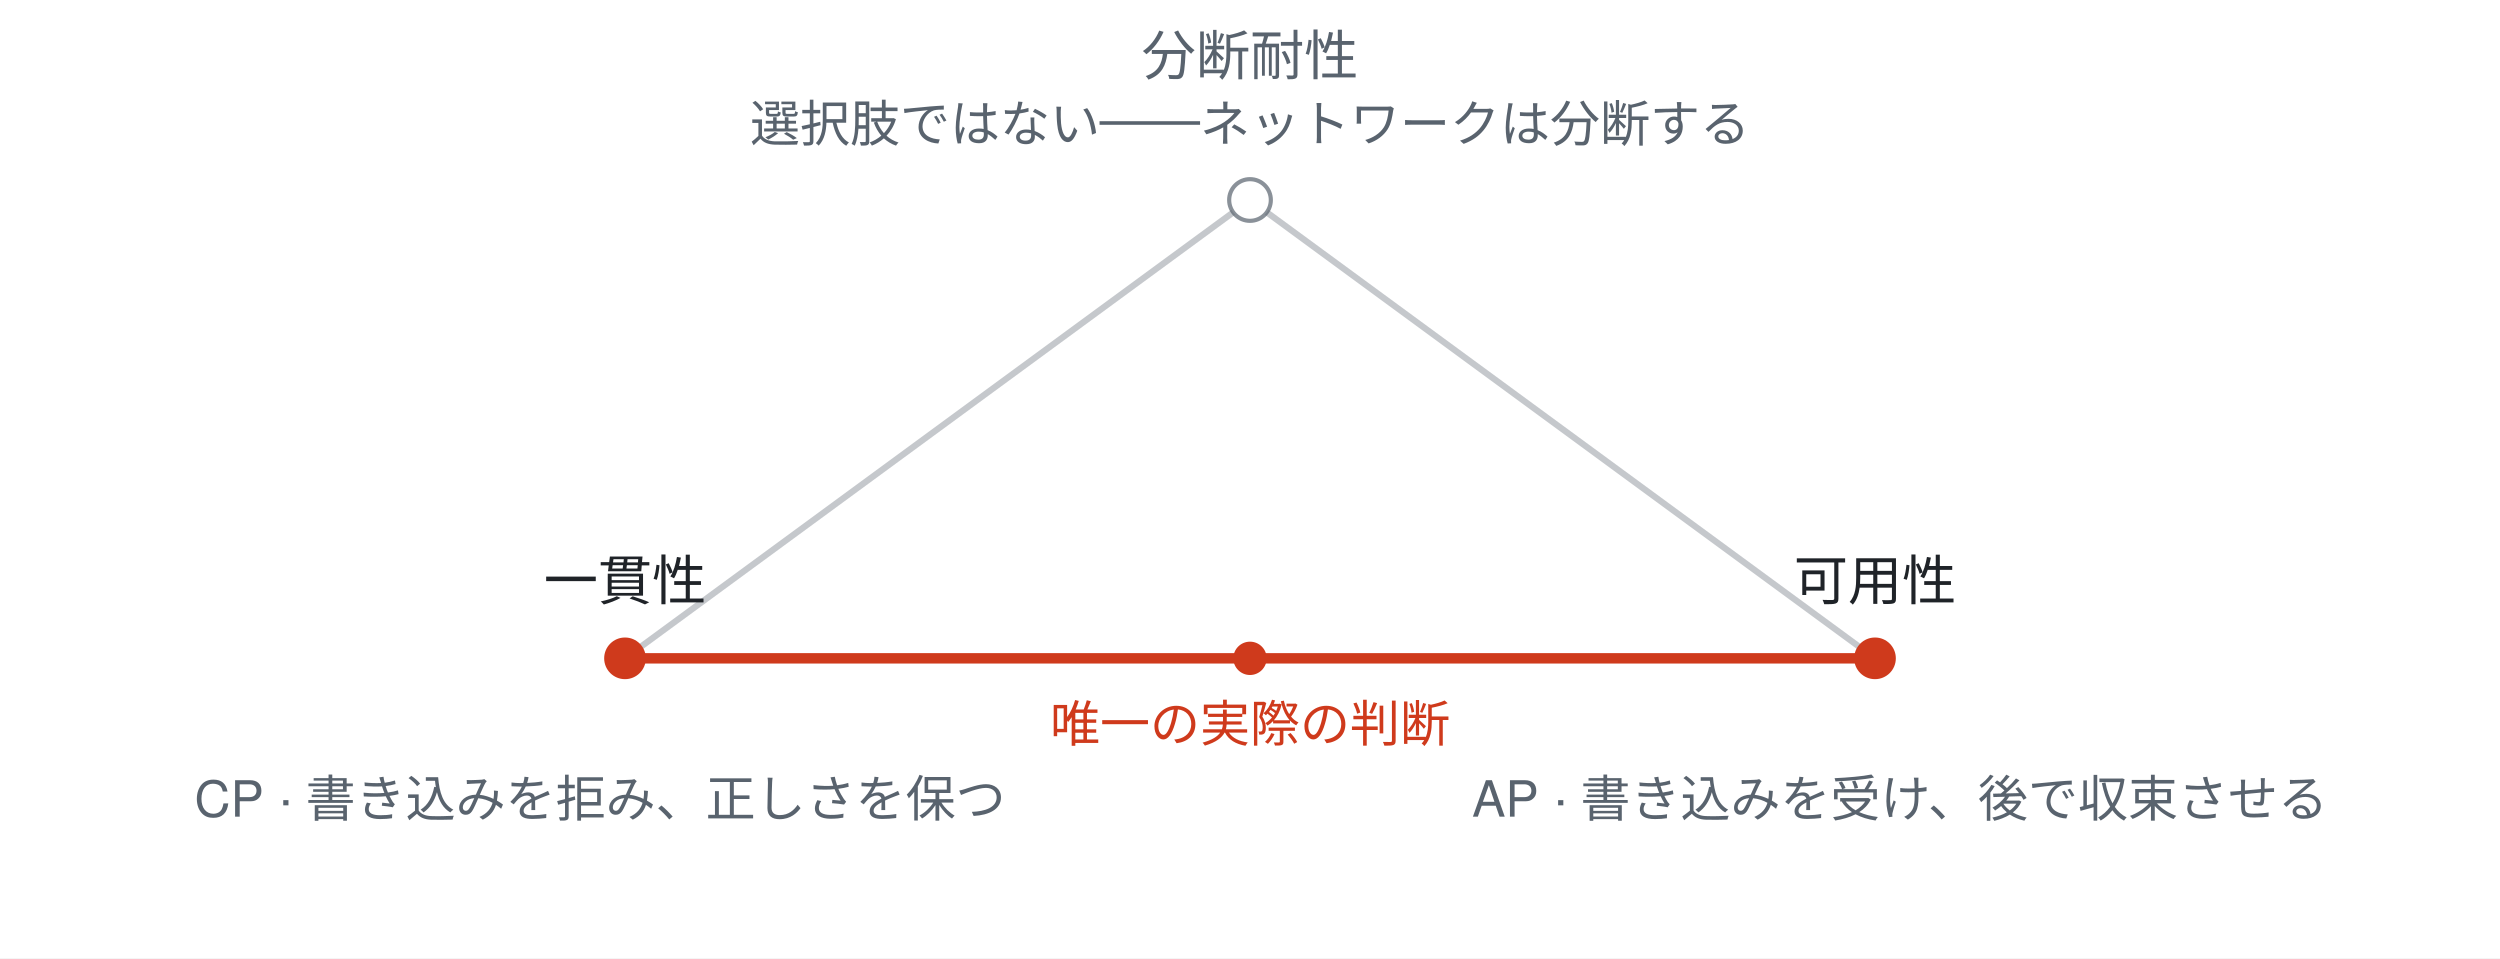
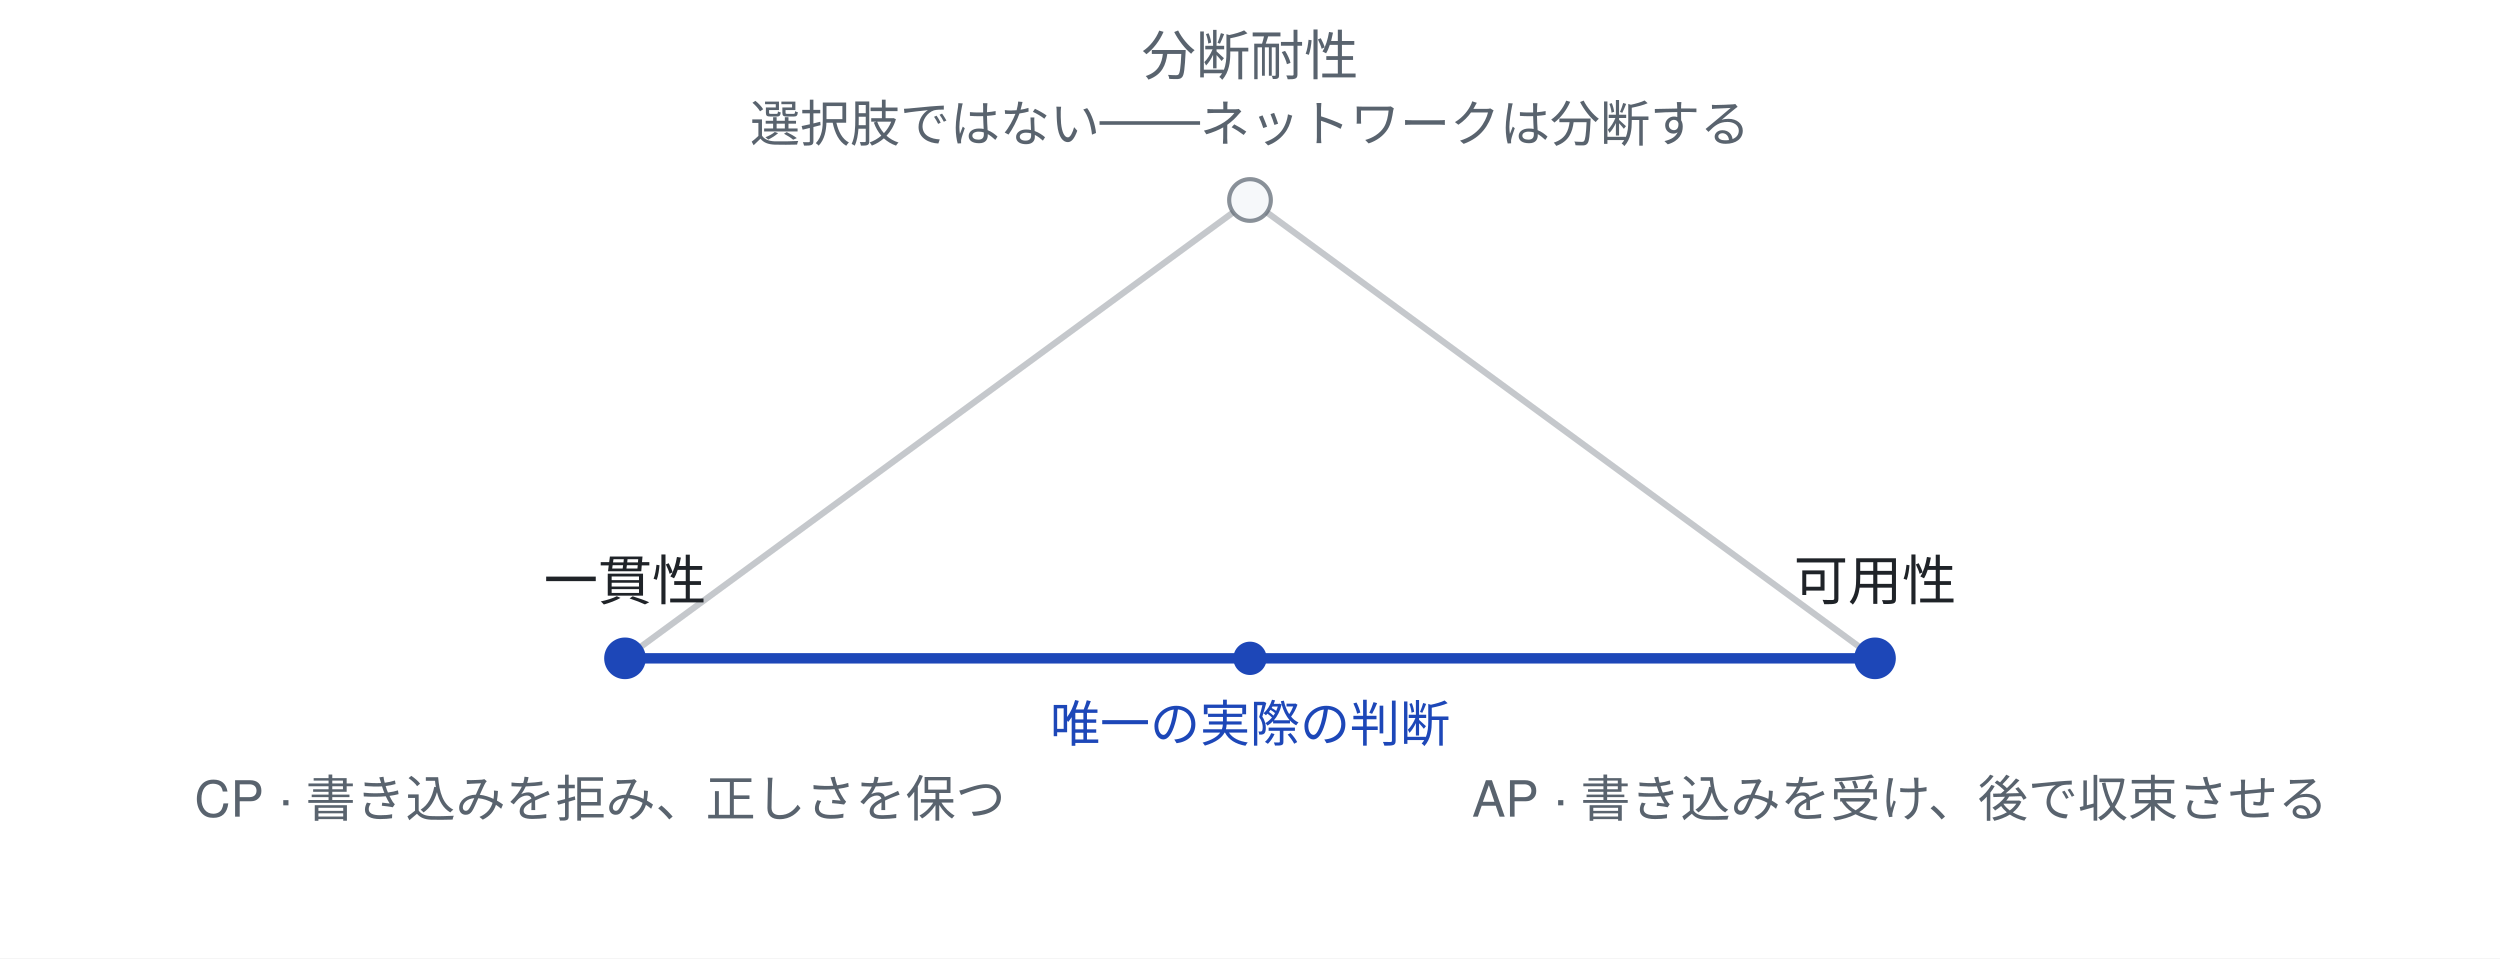
<svg xmlns="http://www.w3.org/2000/svg" width="600" height="230" viewBox="0 0 600 230" role="img">
  <rect width="600" height="230" fill="#ffffff" />
  <line x1="300" y1="48" x2="150" y2="158" stroke="#59636e" stroke-opacity="0.35" stroke-width="1.5" />
  <line x1="300" y1="48" x2="450" y2="158" stroke="#59636e" stroke-opacity="0.35" stroke-width="1.5" />
-   <line x1="150" y1="158" x2="450" y2="158" stroke="#cf3a1c" stroke-width="2.5" />
-   <circle cx="300" cy="158" r="4" fill="#cf3a1c" />
-   <text x="300" y="178" text-anchor="middle" font-family="'Atkinson Hyperlegible Next', system-ui, -apple-system, 'Segoe UI', Helvetica, Arial, sans-serif" font-size="12" fill="#cf3a1c">唯一の実際の判断</text>
-   <circle cx="300" cy="48" r="5" fill="#ffffff" stroke="#59636e" stroke-opacity="0.7" />
+   <line x1="150" y1="158" x2="450" y2="158" stroke="#1d47b8" stroke-width="2.5" />
+   <circle cx="300" cy="158" r="4" fill="#1d47b8" />
+   <text x="300" y="178" text-anchor="middle" font-family="'Atkinson Hyperlegible Next', system-ui, -apple-system, 'Segoe UI', Helvetica, Arial, sans-serif" font-size="12" fill="#1d47b8">唯一の実際の判断</text>
+   <circle cx="300" cy="48" r="5" fill="#f6f8fa" stroke="#59636e" stroke-opacity="0.7" />
  <text x="300" y="18" text-anchor="middle" font-family="'Atkinson Hyperlegible Next', system-ui, -apple-system, 'Segoe UI', Helvetica, Arial, sans-serif" font-size="13" fill="#59636e">分断耐性</text>
  <text x="300" y="34" text-anchor="middle" font-family="'Atkinson Hyperlegible Next', system-ui, -apple-system, 'Segoe UI', Helvetica, Arial, sans-serif" font-size="12" fill="#59636e">選択肢ではない——ネットワークは分断する</text>
-   <circle cx="150" cy="158" r="5" fill="#cf3a1c" />
+   <circle cx="150" cy="158" r="5" fill="#1d47b8" />
  <text x="150" y="144" text-anchor="middle" font-family="'Atkinson Hyperlegible Next', system-ui, -apple-system, 'Segoe UI', Helvetica, Arial, sans-serif" font-size="13" fill="#1f2328">一貫性</text>
  <text x="144" y="196" text-anchor="middle" font-family="'Atkinson Hyperlegible Next', system-ui, -apple-system, 'Segoe UI', Helvetica, Arial, sans-serif" font-size="12" fill="#59636e">CP · 書き込みを拒み、正しさを保つ</text>
-   <circle cx="450" cy="158" r="5" fill="#cf3a1c" />
+   <circle cx="450" cy="158" r="5" fill="#1d47b8" />
  <text x="450" y="144" text-anchor="middle" font-family="'Atkinson Hyperlegible Next', system-ui, -apple-system, 'Segoe UI', Helvetica, Arial, sans-serif" font-size="13" fill="#1f2328">可用性</text>
  <text x="456" y="196" text-anchor="middle" font-family="'Atkinson Hyperlegible Next', system-ui, -apple-system, 'Segoe UI', Helvetica, Arial, sans-serif" font-size="12" fill="#59636e">AP · 書き込みを受け、後で収束させる</text>
</svg>
